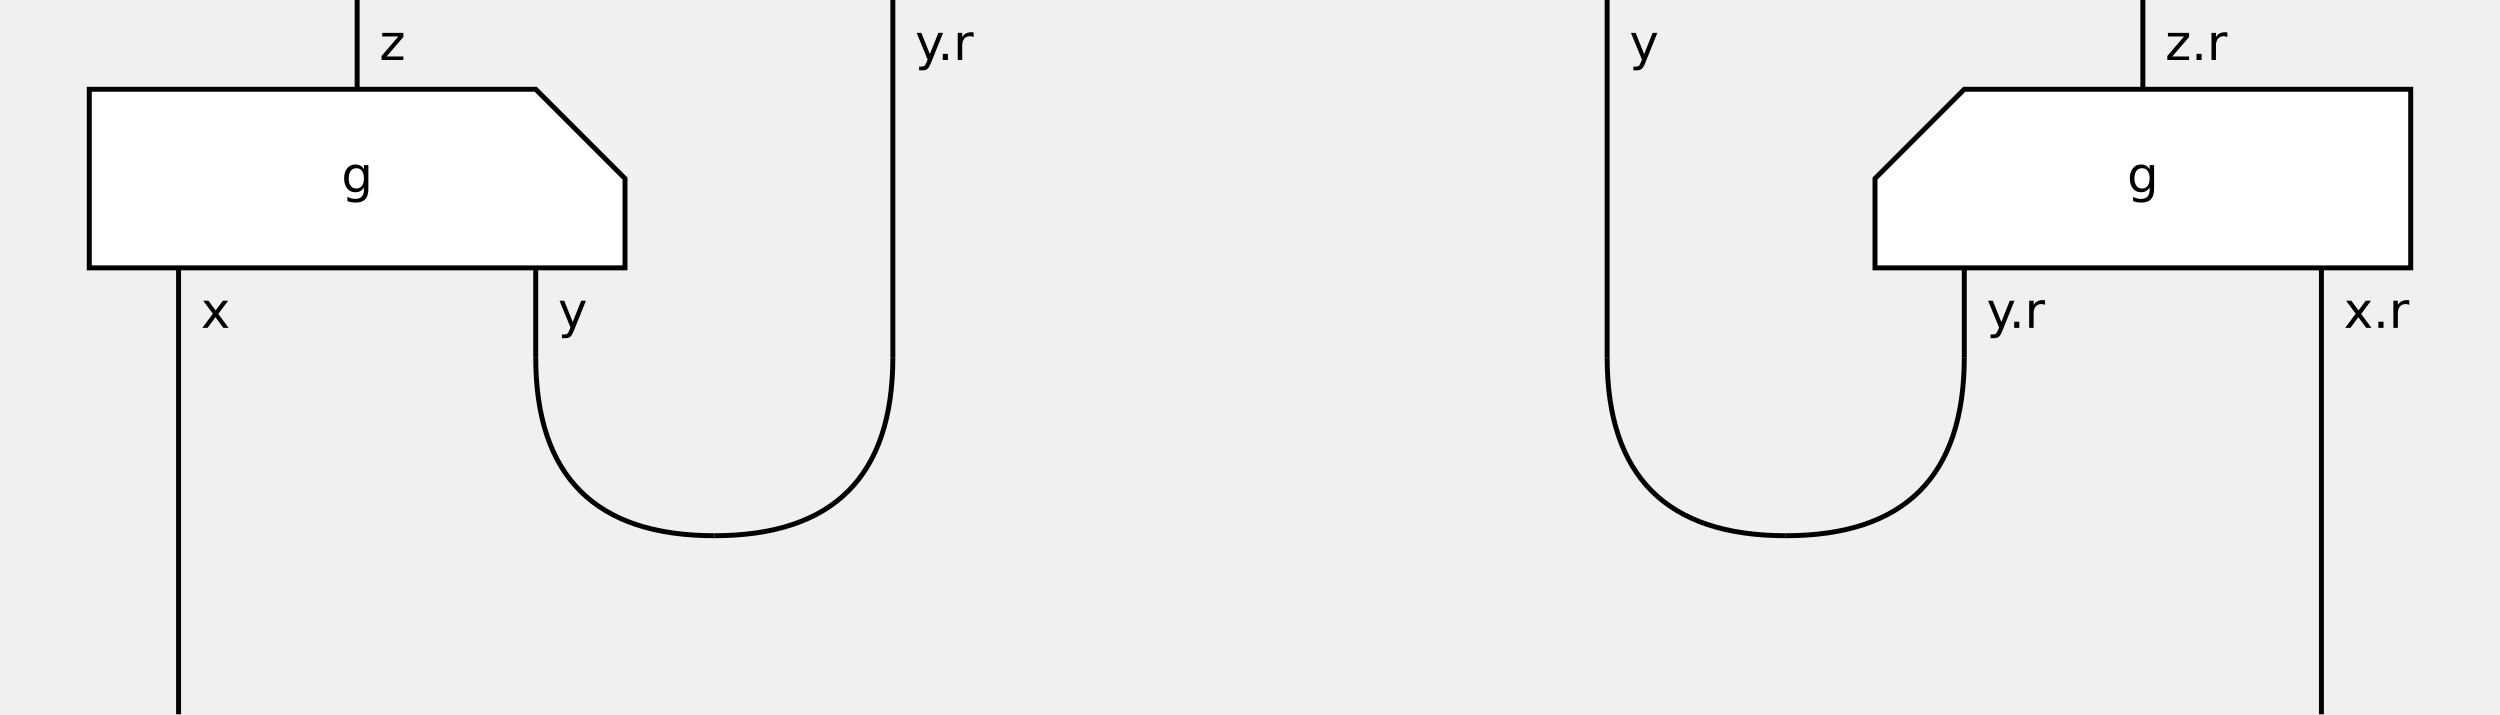
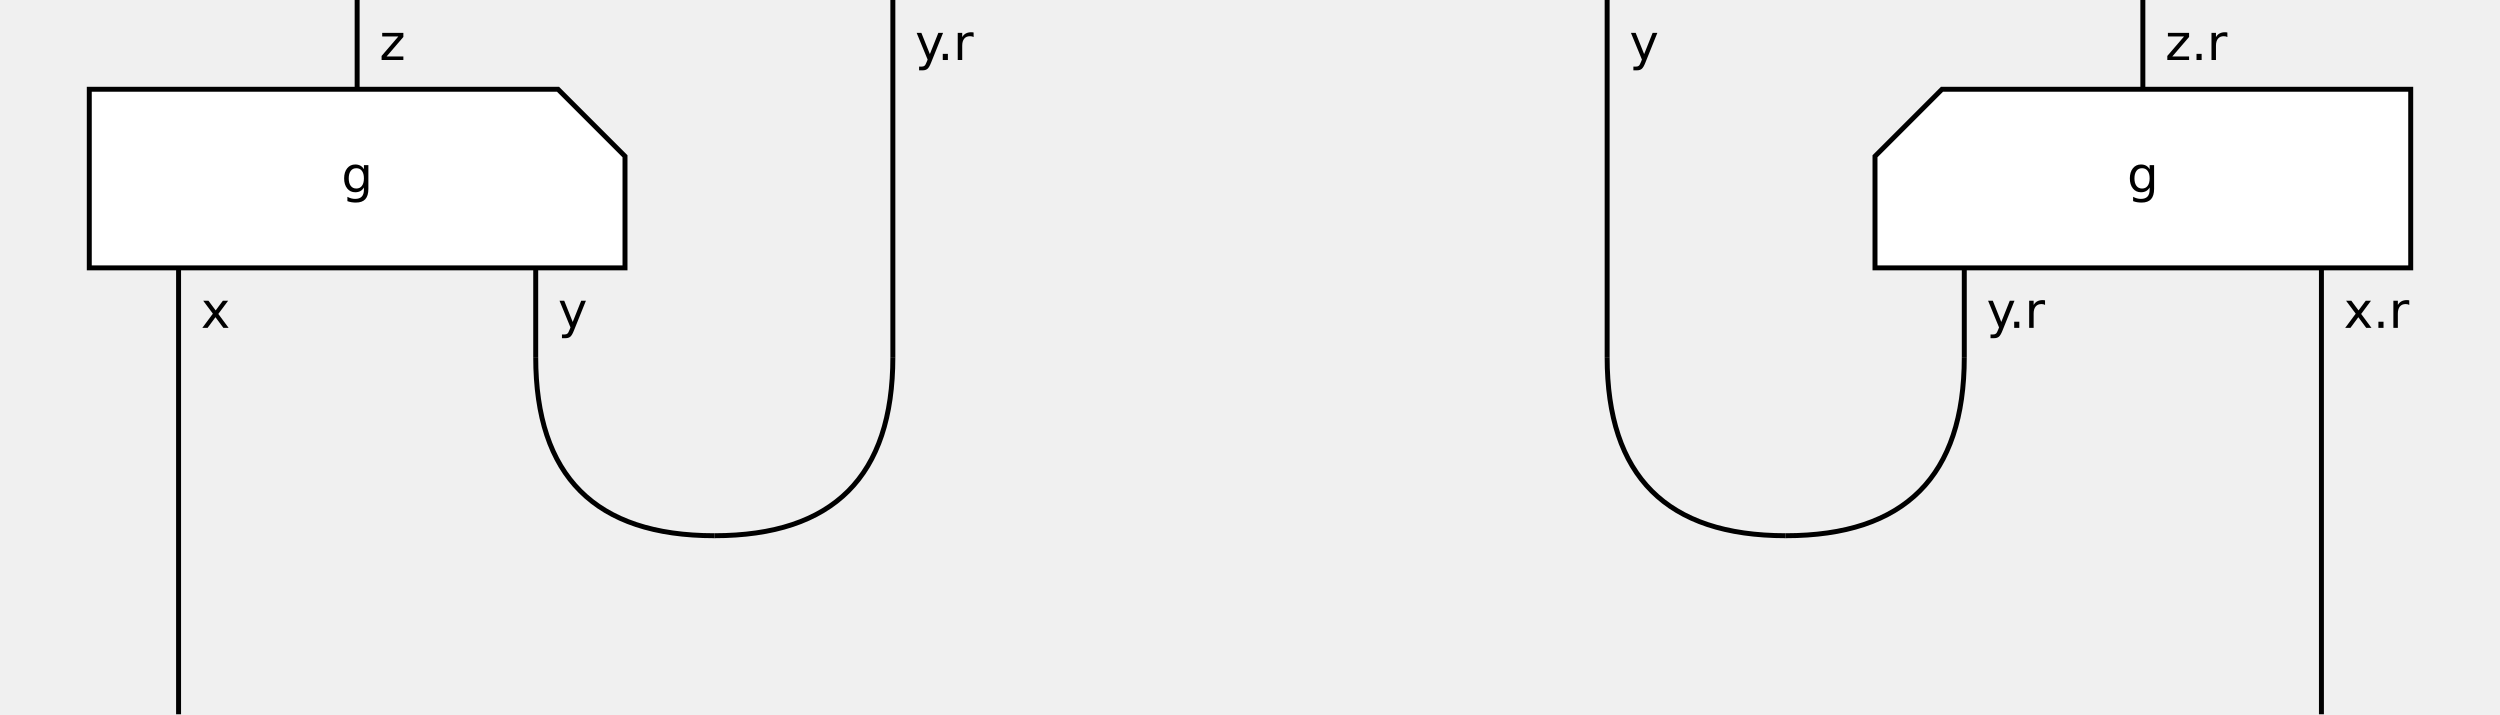
<svg xmlns="http://www.w3.org/2000/svg" xmlns:xlink="http://www.w3.org/1999/xlink" width="504pt" height="144pt" viewBox="0 0 504 144" version="1.1">
  <style type="text/css">@media (prefers-color-scheme: dark) {[id^="dark-stroke"] path { stroke: #ffffff !important; } [id^="dark-fill"] g, [id^="dark-fill"] use { fill: #ffffff !important; stroke: #ffffff !important; }}</style>
  <defs>
    <style type="text/css">*{stroke-linejoin: round; stroke-linecap: butt}</style>
  </defs>
  <g id="figure_1">
    <g id="patch_1">
      <path d="M 0 144  L 504 144  L 504 0  L 0 0  L 0 144  z " style="fill: none" />
    </g>
    <g id="axes_1">
      <g id="patch_2">
        <path d="M 0 144  L 504 144  L 504 0  L 0 0  L 0 144  z " clip-path="url(#pc54e416c2c)" style="fill: none" />
      </g>
      <g id="dark-stroke-2">
        <path d="M 72 0  Q 72 18 72 18  " clip-path="url(#pc54e416c2c)" style="fill: none; stroke: #000000; stroke-linejoin: miter" />
      </g>
      <g id="dark-stroke-4">
        <path d="M 36 54  Q 36 144 36 144  " clip-path="url(#pc54e416c2c)" style="fill: none; stroke: #000000; stroke-linejoin: miter" />
      </g>
      <g id="dark-stroke-6">
        <path d="M 108 54  Q 108 72 108 72  " clip-path="url(#pc54e416c2c)" style="fill: none; stroke: #000000; stroke-linejoin: miter" />
      </g>
      <g id="dark-stroke-8">
        <path d="M 180 0  Q 180 72 180 72  " clip-path="url(#pc54e416c2c)" style="fill: none; stroke: #000000; stroke-linejoin: miter" />
      </g>
      <g id="dark-stroke-9">
        <path d="M 108 72  Q 108 108 144 108  " clip-path="url(#pc54e416c2c)" style="fill: none; stroke: #000000; stroke-linejoin: miter" />
      </g>
      <g id="dark-stroke-10">
        <path d="M 180 72  Q 180 108 144 108  " clip-path="url(#pc54e416c2c)" style="fill: none; stroke: #000000; stroke-linejoin: miter" />
      </g>
      <g id="dark-stroke-12">
        <path d="M 324 0  Q 324 72 324 72  " clip-path="url(#pc54e416c2c)" style="fill: none; stroke: #000000; stroke-linejoin: miter" />
      </g>
      <g id="dark-stroke-14">
        <path d="M 432 0  Q 432 18 432 18  " clip-path="url(#pc54e416c2c)" style="fill: none; stroke: #000000; stroke-linejoin: miter" />
      </g>
      <g id="dark-stroke-16">
        <path d="M 396 54  Q 396 72 396 72  " clip-path="url(#pc54e416c2c)" style="fill: none; stroke: #000000; stroke-linejoin: miter" />
      </g>
      <g id="dark-stroke-18">
        <path d="M 468 54  Q 468 144 468 144  " clip-path="url(#pc54e416c2c)" style="fill: none; stroke: #000000; stroke-linejoin: miter" />
      </g>
      <g id="dark-stroke-19">
        <path d="M 324 72  Q 324 108 360 108  " clip-path="url(#pc54e416c2c)" style="fill: none; stroke: #000000; stroke-linejoin: miter" />
      </g>
      <g id="dark-stroke-20">
        <path d="M 396 72  Q 396 108 360 108  " clip-path="url(#pc54e416c2c)" style="fill: none; stroke: #000000; stroke-linejoin: miter" />
      </g>
      <g id="patch_3">
-         <path d="M 18 54  L 18 18  L 108 18  L 126 36  L 126 54  z " clip-path="url(#pc54e416c2c)" style="fill: #ffffff; stroke: #000000; stroke-linejoin: miter" />
+         <path d="M 18 54  L 18 18  L 112.5 18  L 126 31.5  L 126 54  z " clip-path="url(#pc54e416c2c)" style="fill: #ffffff; stroke: #000000; stroke-linejoin: miter" />
      </g>
      <g id="patch_4">
-         <path d="M 378 54  L 378 36  L 396 18  L 486 18  L 486 54  z " clip-path="url(#pc54e416c2c)" style="fill: #ffffff; stroke: #000000; stroke-linejoin: miter" />
+         <path d="M 378 54  L 378 31.5  L 391.5 18  L 486 18  L 486 54  z " clip-path="url(#pc54e416c2c)" style="fill: #ffffff; stroke: #000000; stroke-linejoin: miter" />
      </g>
      <g id="PathCollection_1">
        <defs>
          <path id="m1fee2c957b" d="M 0 5.324  C 1.412 5.324 2.766 4.763 3.765 3.765  C 4.763 2.766 5.324 1.412 5.324 0  C 5.324 -1.412 4.763 -2.766 3.765 -3.765  C 2.766 -4.763 1.412 -5.324 0 -5.324  C -1.412 -5.324 -2.766 -4.763 -3.765 -3.765  C -4.763 -2.766 -5.324 -1.412 -5.324 0  C -5.324 1.412 -4.763 2.766 -3.765 3.765  C -2.766 4.763 -1.412 5.324 0 5.324  z " style="stroke: #000000; stroke-opacity: 0" />
        </defs>
        <g clip-path="url(#pc54e416c2c)">
          <use xlink:href="#m1fee2c957b" x="252" y="72" style="fill-opacity: 0; stroke: #000000; stroke-opacity: 0" />
        </g>
      </g>
      <g id="dark-fill-1">
        <g transform="translate(76.5 12.09844) scale(0.1 -0.1)">
          <defs>
            <path id="DejaVuSans-7a" d="M 353 3500  L 3084 3500  L 3084 2975  L 922 459  L 3084 459  L 3084 0  L 275 0  L 275 525  L 2438 3041  L 353 3041  L 353 3500  z " transform="scale(0.015625)" />
          </defs>
          <use xlink:href="#DejaVuSans-7a" />
        </g>
      </g>
      <g id="dark-fill-3">
        <g transform="translate(40.5 66.09844) scale(0.1 -0.1)">
          <defs>
            <path id="DejaVuSans-78" d="M 3513 3500  L 2247 1797  L 3578 0  L 2900 0  L 1881 1375  L 863 0  L 184 0  L 1544 1831  L 300 3500  L 978 3500  L 1906 2253  L 2834 3500  L 3513 3500  z " transform="scale(0.015625)" />
          </defs>
          <use xlink:href="#DejaVuSans-78" />
        </g>
      </g>
      <g id="dark-fill-5">
        <g transform="translate(112.5 66.09844) scale(0.1 -0.1)">
          <defs>
            <path id="DejaVuSans-79" d="M 2059 -325  Q 1816 -950 1584 -1140  Q 1353 -1331 966 -1331  L 506 -1331  L 506 -850  L 844 -850  Q 1081 -850 1212 -737  Q 1344 -625 1503 -206  L 1606 56  L 191 3500  L 800 3500  L 1894 763  L 2988 3500  L 3597 3500  L 2059 -325  z " transform="scale(0.015625)" />
          </defs>
          <use xlink:href="#DejaVuSans-79" />
        </g>
      </g>
      <g id="dark-fill-7">
        <g transform="translate(184.5 12.09844) scale(0.1 -0.1)">
          <defs>
            <path id="DejaVuSans-2e" d="M 684 794  L 1344 794  L 1344 0  L 684 0  L 684 794  z " transform="scale(0.015625)" />
            <path id="DejaVuSans-72" d="M 2631 2963  Q 2534 3019 2420 3045  Q 2306 3072 2169 3072  Q 1681 3072 1420 2755  Q 1159 2438 1159 1844  L 1159 0  L 581 0  L 581 3500  L 1159 3500  L 1159 2956  Q 1341 3275 1631 3429  Q 1922 3584 2338 3584  Q 2397 3584 2469 3576  Q 2541 3569 2628 3553  L 2631 2963  z " transform="scale(0.015625)" />
          </defs>
          <use xlink:href="#DejaVuSans-79" />
          <use xlink:href="#DejaVuSans-2e" transform="translate(44.92969 0)" />
          <use xlink:href="#DejaVuSans-72" transform="translate(76.7168 0)" />
        </g>
      </g>
      <g id="dark-fill-11">
        <g transform="translate(328.5 12.09844) scale(0.1 -0.1)">
          <use xlink:href="#DejaVuSans-79" />
        </g>
      </g>
      <g id="dark-fill-13">
        <g transform="translate(436.5 12.09844) scale(0.1 -0.1)">
          <use xlink:href="#DejaVuSans-7a" />
          <use xlink:href="#DejaVuSans-2e" transform="translate(52.49023 0)" />
          <use xlink:href="#DejaVuSans-72" transform="translate(84.27734 0)" />
        </g>
      </g>
      <g id="dark-fill-15">
        <g transform="translate(400.5 66.09844) scale(0.1 -0.1)">
          <use xlink:href="#DejaVuSans-79" />
          <use xlink:href="#DejaVuSans-2e" transform="translate(44.92969 0)" />
          <use xlink:href="#DejaVuSans-72" transform="translate(76.7168 0)" />
        </g>
      </g>
      <g id="dark-fill-17">
        <g transform="translate(472.5 66.09844) scale(0.1 -0.1)">
          <use xlink:href="#DejaVuSans-78" />
          <use xlink:href="#DejaVuSans-2e" transform="translate(59.17969 0)" />
          <use xlink:href="#DejaVuSans-72" transform="translate(90.9668 0)" />
        </g>
      </g>
      <g id="text_1">
        <g transform="translate(68.82578 38.75937) scale(0.1 -0.1)">
          <defs>
            <path id="DejaVuSans-67" d="M 2906 1791  Q 2906 2416 2648 2759  Q 2391 3103 1925 3103  Q 1463 3103 1205 2759  Q 947 2416 947 1791  Q 947 1169 1205 825  Q 1463 481 1925 481  Q 2391 481 2648 825  Q 2906 1169 2906 1791  z M 3481 434  Q 3481 -459 3084 -895  Q 2688 -1331 1869 -1331  Q 1566 -1331 1297 -1286  Q 1028 -1241 775 -1147  L 775 -588  Q 1028 -725 1275 -790  Q 1522 -856 1778 -856  Q 2344 -856 2625 -561  Q 2906 -266 2906 331  L 2906 616  Q 2728 306 2450 153  Q 2172 0 1784 0  Q 1141 0 747 490  Q 353 981 353 1791  Q 353 2603 747 3093  Q 1141 3584 1784 3584  Q 2172 3584 2450 3431  Q 2728 3278 2906 2969  L 2906 3500  L 3481 3500  L 3481 434  z " transform="scale(0.015625)" />
          </defs>
          <use xlink:href="#DejaVuSans-67" />
        </g>
      </g>
      <g id="text_2">
        <g transform="translate(428.8258 38.75937) scale(0.1 -0.1)">
          <use xlink:href="#DejaVuSans-67" />
        </g>
      </g>
    </g>
  </g>
  <defs>
    <clipPath id="pc54e416c2c">
      <rect x="0" y="0" width="504" height="144" />
    </clipPath>
  </defs>
</svg>
